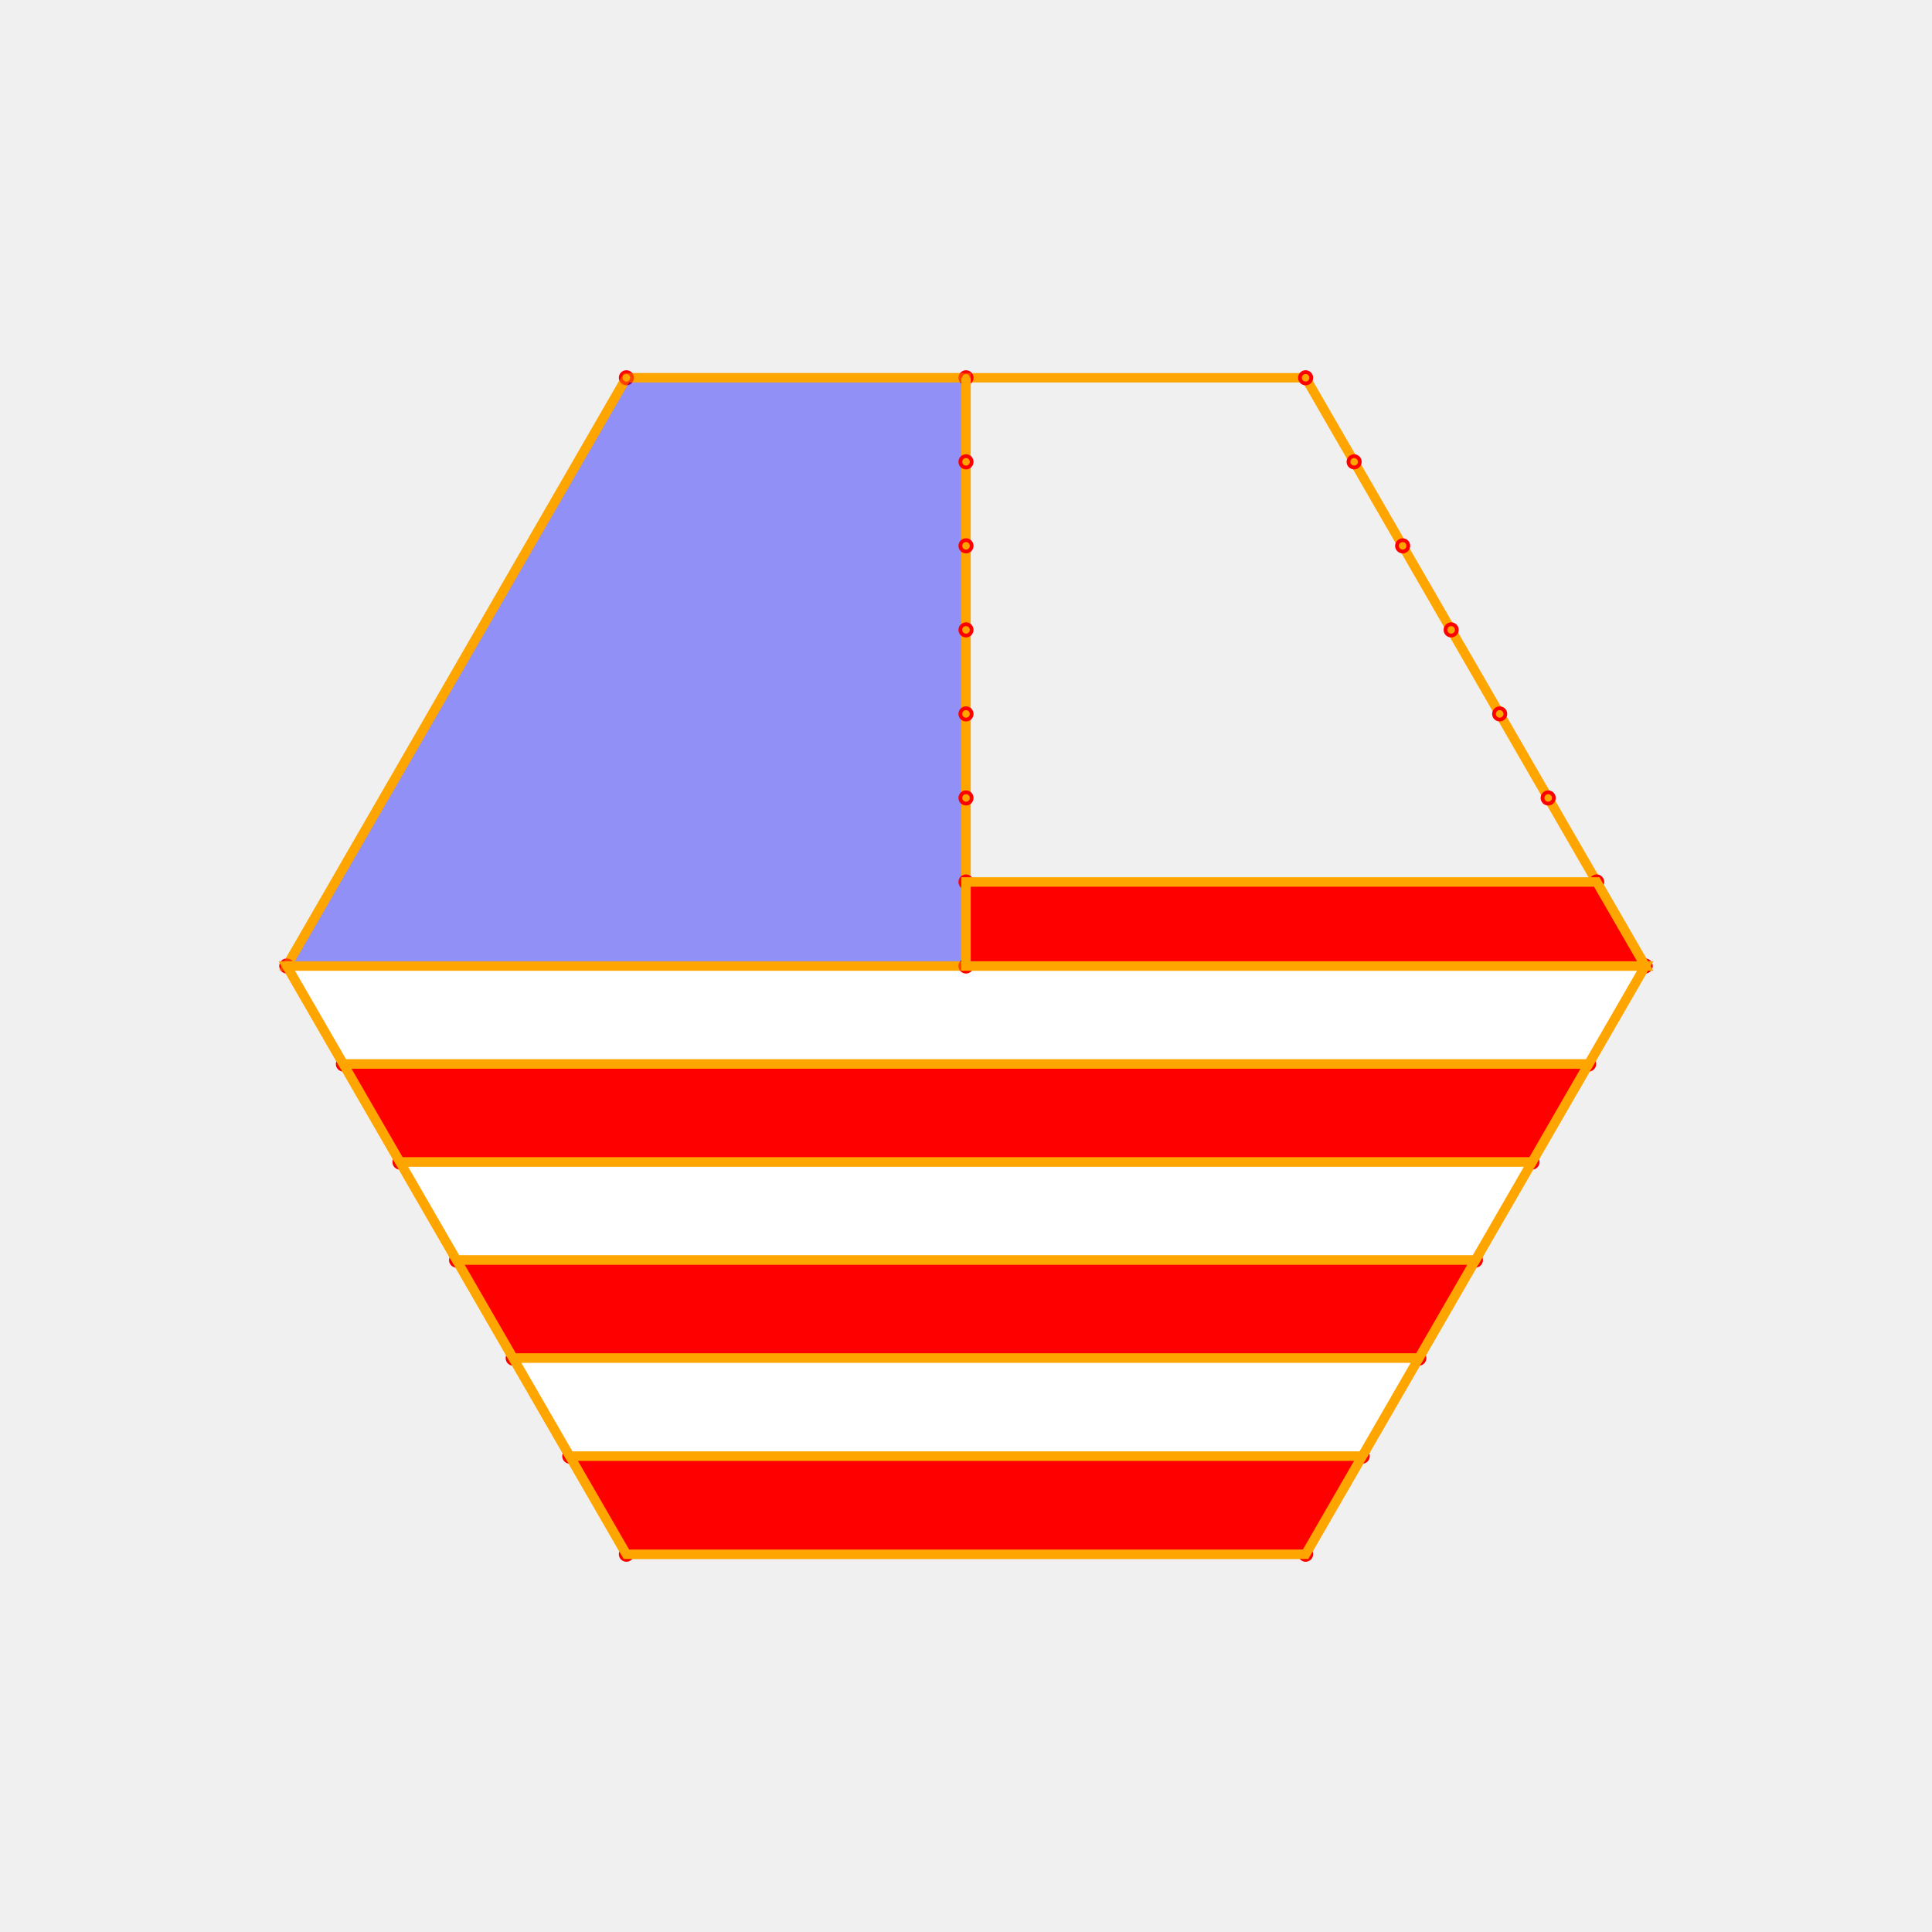
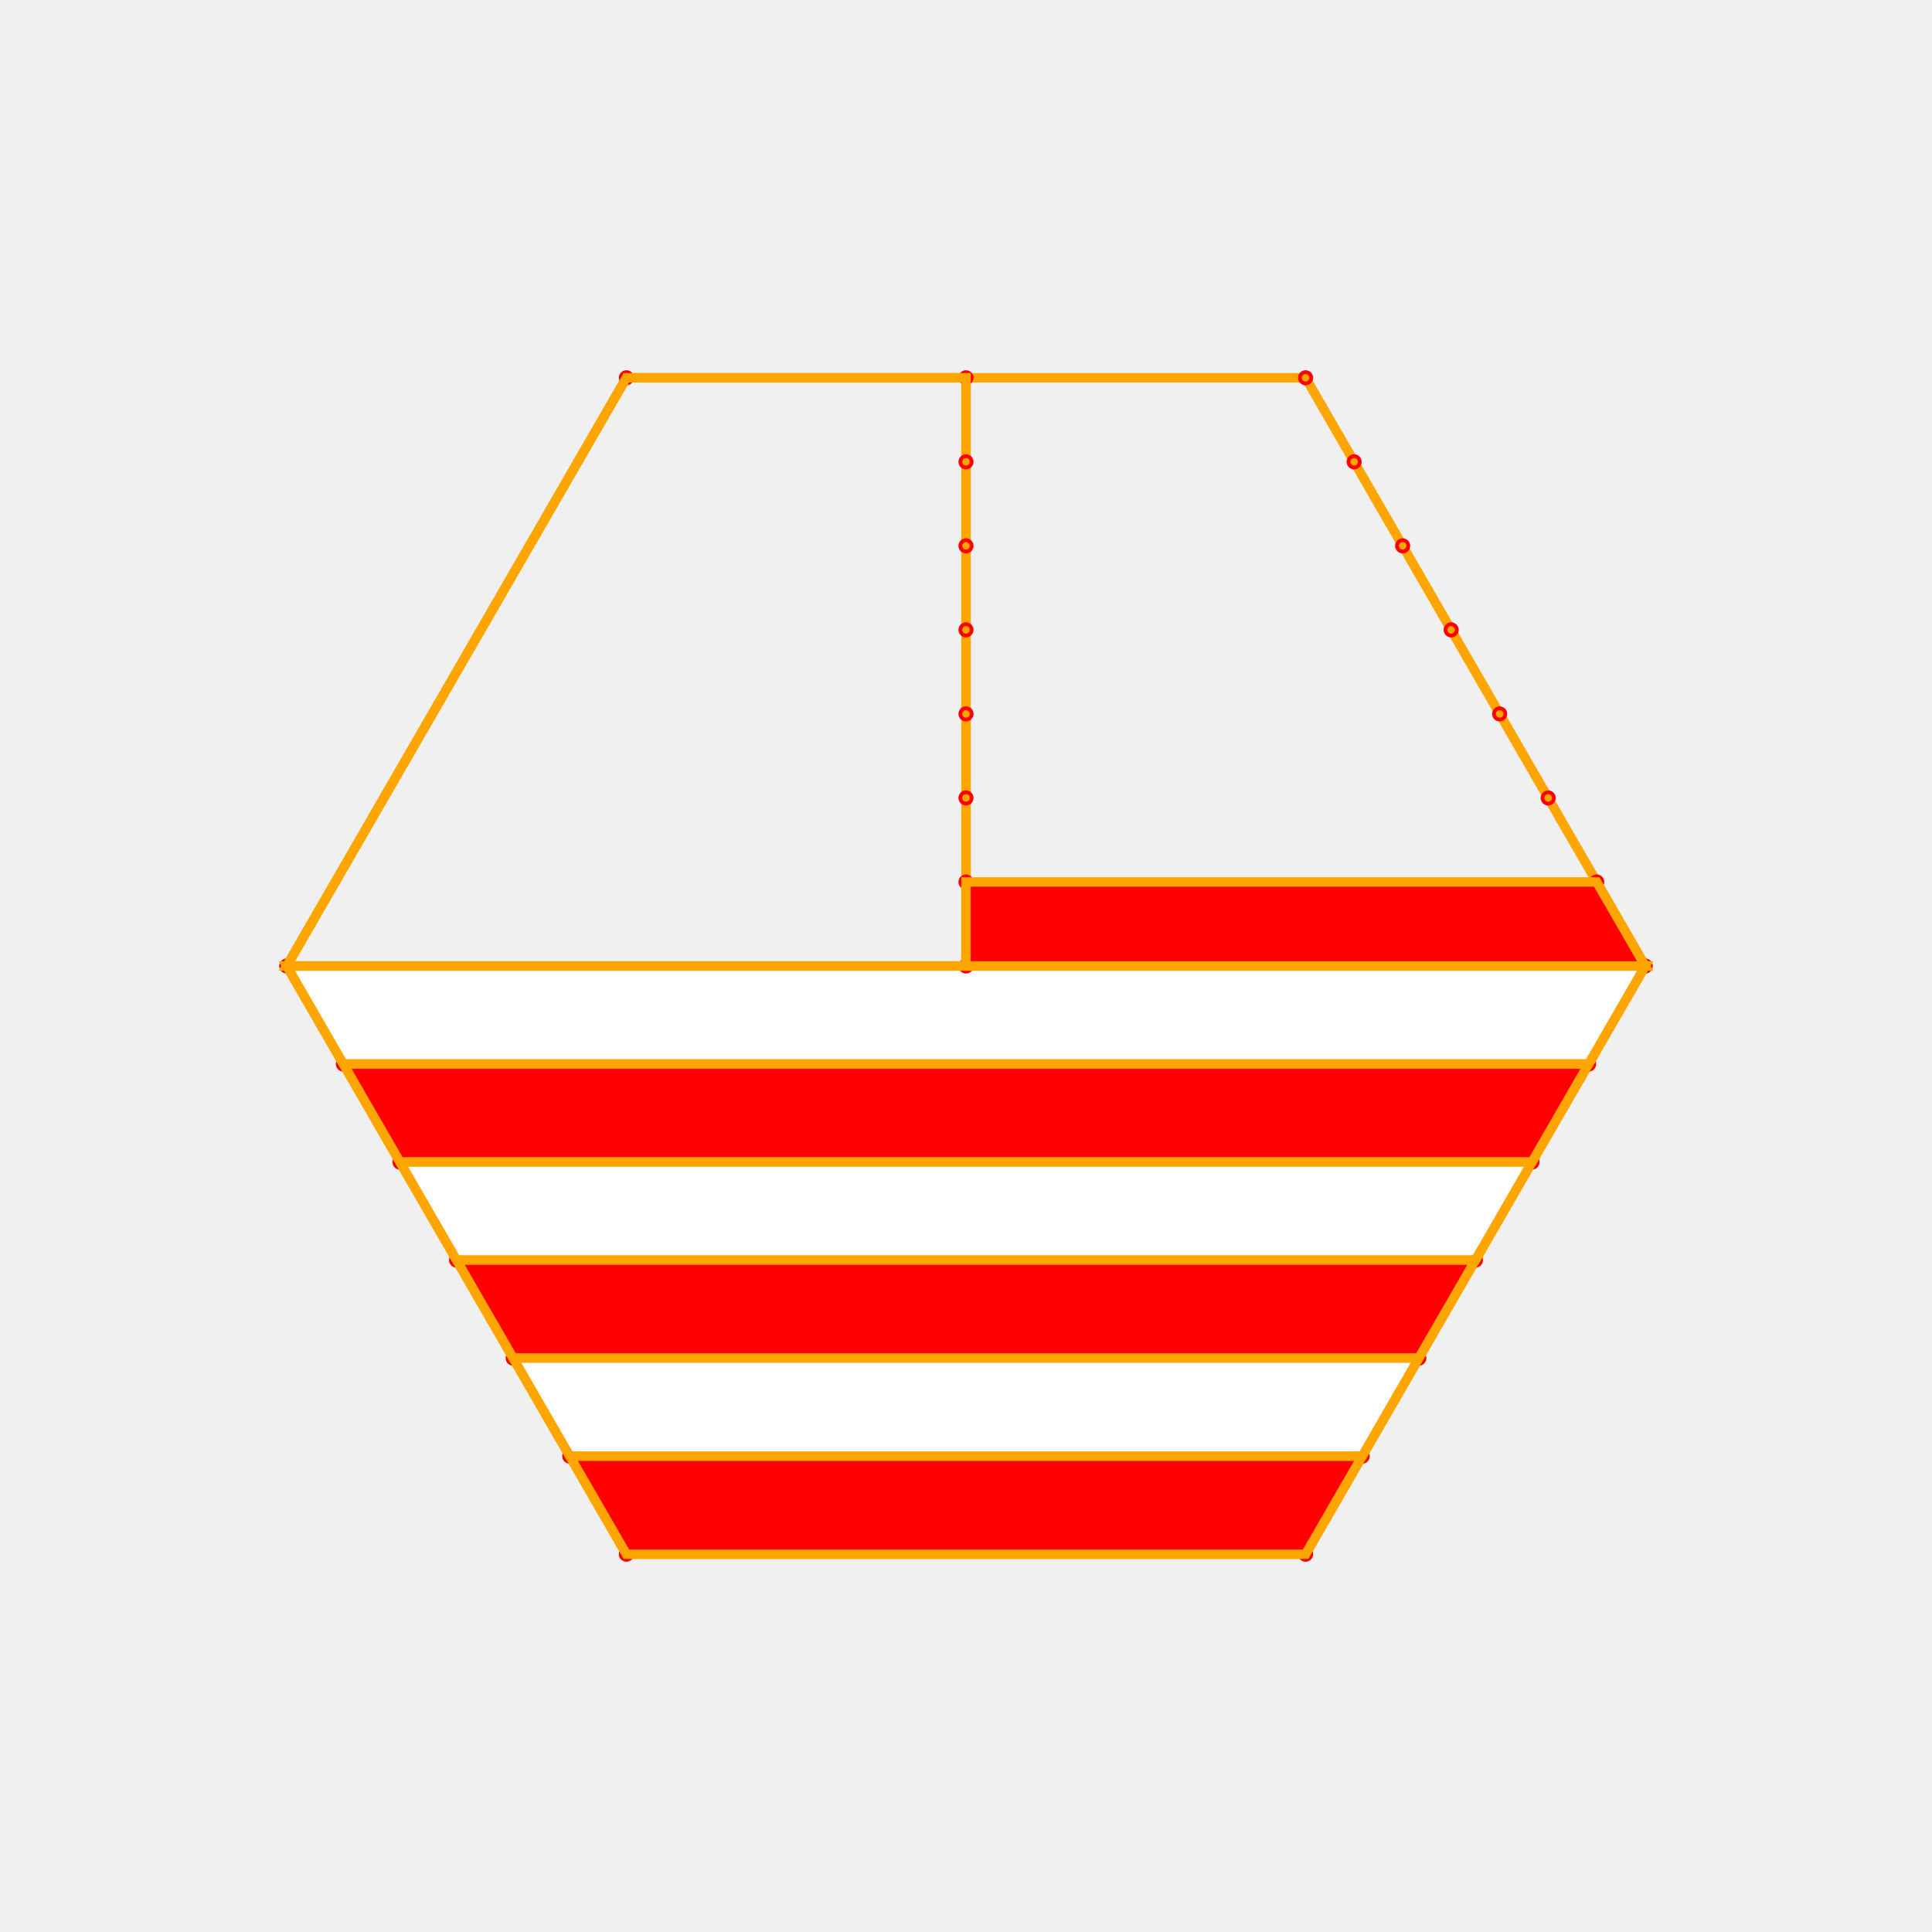
<svg xmlns="http://www.w3.org/2000/svg" width="1024" height="1024" desc="Created by KTab" version="1.2">
  <path stroke="orange" stroke-width="5" fill="none" opacity="1.0" d="M 692.0 200.231 L 332.0 200.231 L 152.0 512.0 L 332.0 823.769 L 692.0 823.769 L 872.0 512.0 Z" />
  <circle cx="872.0" cy="512.0" r="3" fill="none" stroke="red" stroke-width="2" />
  <circle cx="152.0" cy="512.0" r="3" fill="none" stroke="red" stroke-width="2" />
  <circle cx="692.0" cy="823.769" r="3" fill="none" stroke="red" stroke-width="2" />
  <circle cx="332.0" cy="823.769" r="3" fill="none" stroke="red" stroke-width="2" />
  <circle cx="722" cy="771.808" r="3" fill="none" stroke="red" stroke-width="2" />
  <circle cx="752" cy="719.846" r="3" fill="none" stroke="red" stroke-width="2" />
  <circle cx="782" cy="667.885" r="3" fill="none" stroke="red" stroke-width="2" />
  <circle cx="812.0" cy="615.923" r="3" fill="none" stroke="red" stroke-width="2" />
  <circle cx="842" cy="563.962" r="3" fill="none" stroke="red" stroke-width="2" />
  <circle cx="302" cy="771.808" r="3" fill="none" stroke="red" stroke-width="2" />
  <circle cx="272" cy="719.846" r="3" fill="none" stroke="red" stroke-width="2" />
  <circle cx="242" cy="667.885" r="3" fill="none" stroke="red" stroke-width="2" />
  <circle cx="212" cy="615.923" r="3" fill="none" stroke="red" stroke-width="2" />
  <circle cx="182" cy="563.962" r="3" fill="none" stroke="red" stroke-width="2" />
  <path stroke="orange" stroke-width="5" fill="white" opacity="1.0" d="M 182 563.962 L 842 563.962 L 872.0 512.0 L 152.0 512.0 Z" />
  <path stroke="orange" stroke-width="5" fill="red" opacity="1.0" d="M 212 615.923 L 812.0 615.923 L 842 563.962 L 182 563.962 Z" />
  <path stroke="orange" stroke-width="5" fill="white" opacity="1.0" d="M 242 667.885 L 782 667.885 L 812.0 615.923 L 212 615.923 Z" />
  <path stroke="orange" stroke-width="5" fill="red" opacity="1.0" d="M 272 719.846 L 752 719.846 L 782 667.885 L 242 667.885 Z" />
  <path stroke="orange" stroke-width="5" fill="white" opacity="1.0" d="M 302 771.808 L 722 771.808 L 752 719.846 L 272 719.846 Z" />
  <path stroke="orange" stroke-width="5" fill="red" opacity="1.0" d="M 332.0 823.769 L 692.0 823.769 L 722 771.808 L 302 771.808 Z" />
  <circle cx="692.0" cy="200.231" r="3" fill="none" stroke="red" stroke-width="2" />
  <circle cx="717.714" cy="244.769" r="3" fill="none" stroke="red" stroke-width="2" />
  <circle cx="743.429" cy="289.308" r="3" fill="none" stroke="red" stroke-width="2" />
  <circle cx="769.143" cy="333.846" r="3" fill="none" stroke="red" stroke-width="2" />
  <circle cx="794.857" cy="378.385" r="3" fill="none" stroke="red" stroke-width="2" />
  <circle cx="820.571" cy="422.923" r="3" fill="none" stroke="red" stroke-width="2" />
  <circle cx="846.286" cy="467.462" r="3" fill="none" stroke="red" stroke-width="2" />
  <circle cx="332.0" cy="200.231" r="3" fill="none" stroke="red" stroke-width="2" />
  <circle cx="512.0" cy="512.0" r="3" fill="none" stroke="red" stroke-width="2" />
  <circle cx="512.0" cy="200.231" r="3" fill="none" stroke="red" stroke-width="2" />
  <path d="M 512.0 512.0 L 512.0 200.231" stroke="orange" stroke-width="5" />
-   <path stroke="orange" stroke-width="5" fill="blue" opacity="0.4" d="M 512.0 512.0 L 512.0 200.231 L 332.0 200.231 L 152.0 512.0 Z" />
+   <path stroke="orange" stroke-width="5" fill="none" opacity="1.0" d="M 512.0 512.0 L 512.0 200.231 L 332.0 200.231 L 152.0 512.0 Z" />
  <circle cx="512.0" cy="244.769" r="3" fill="none" stroke="red" stroke-width="2" />
  <circle cx="512.0" cy="289.308" r="3" fill="none" stroke="red" stroke-width="2" />
  <circle cx="512.0" cy="333.846" r="3" fill="none" stroke="red" stroke-width="2" />
  <circle cx="512.0" cy="378.385" r="3" fill="none" stroke="red" stroke-width="2" />
  <circle cx="512" cy="422.923" r="3" fill="none" stroke="red" stroke-width="2" />
  <circle cx="512" cy="467.462" r="3" fill="none" stroke="red" stroke-width="2" />
  <path stroke="orange" stroke-width="5" fill="red" opacity="1.0" d="M 872.0 512.0 L 846.286 467.462 L 512 467.462 L 512.0 512.0 Z" />
</svg>
